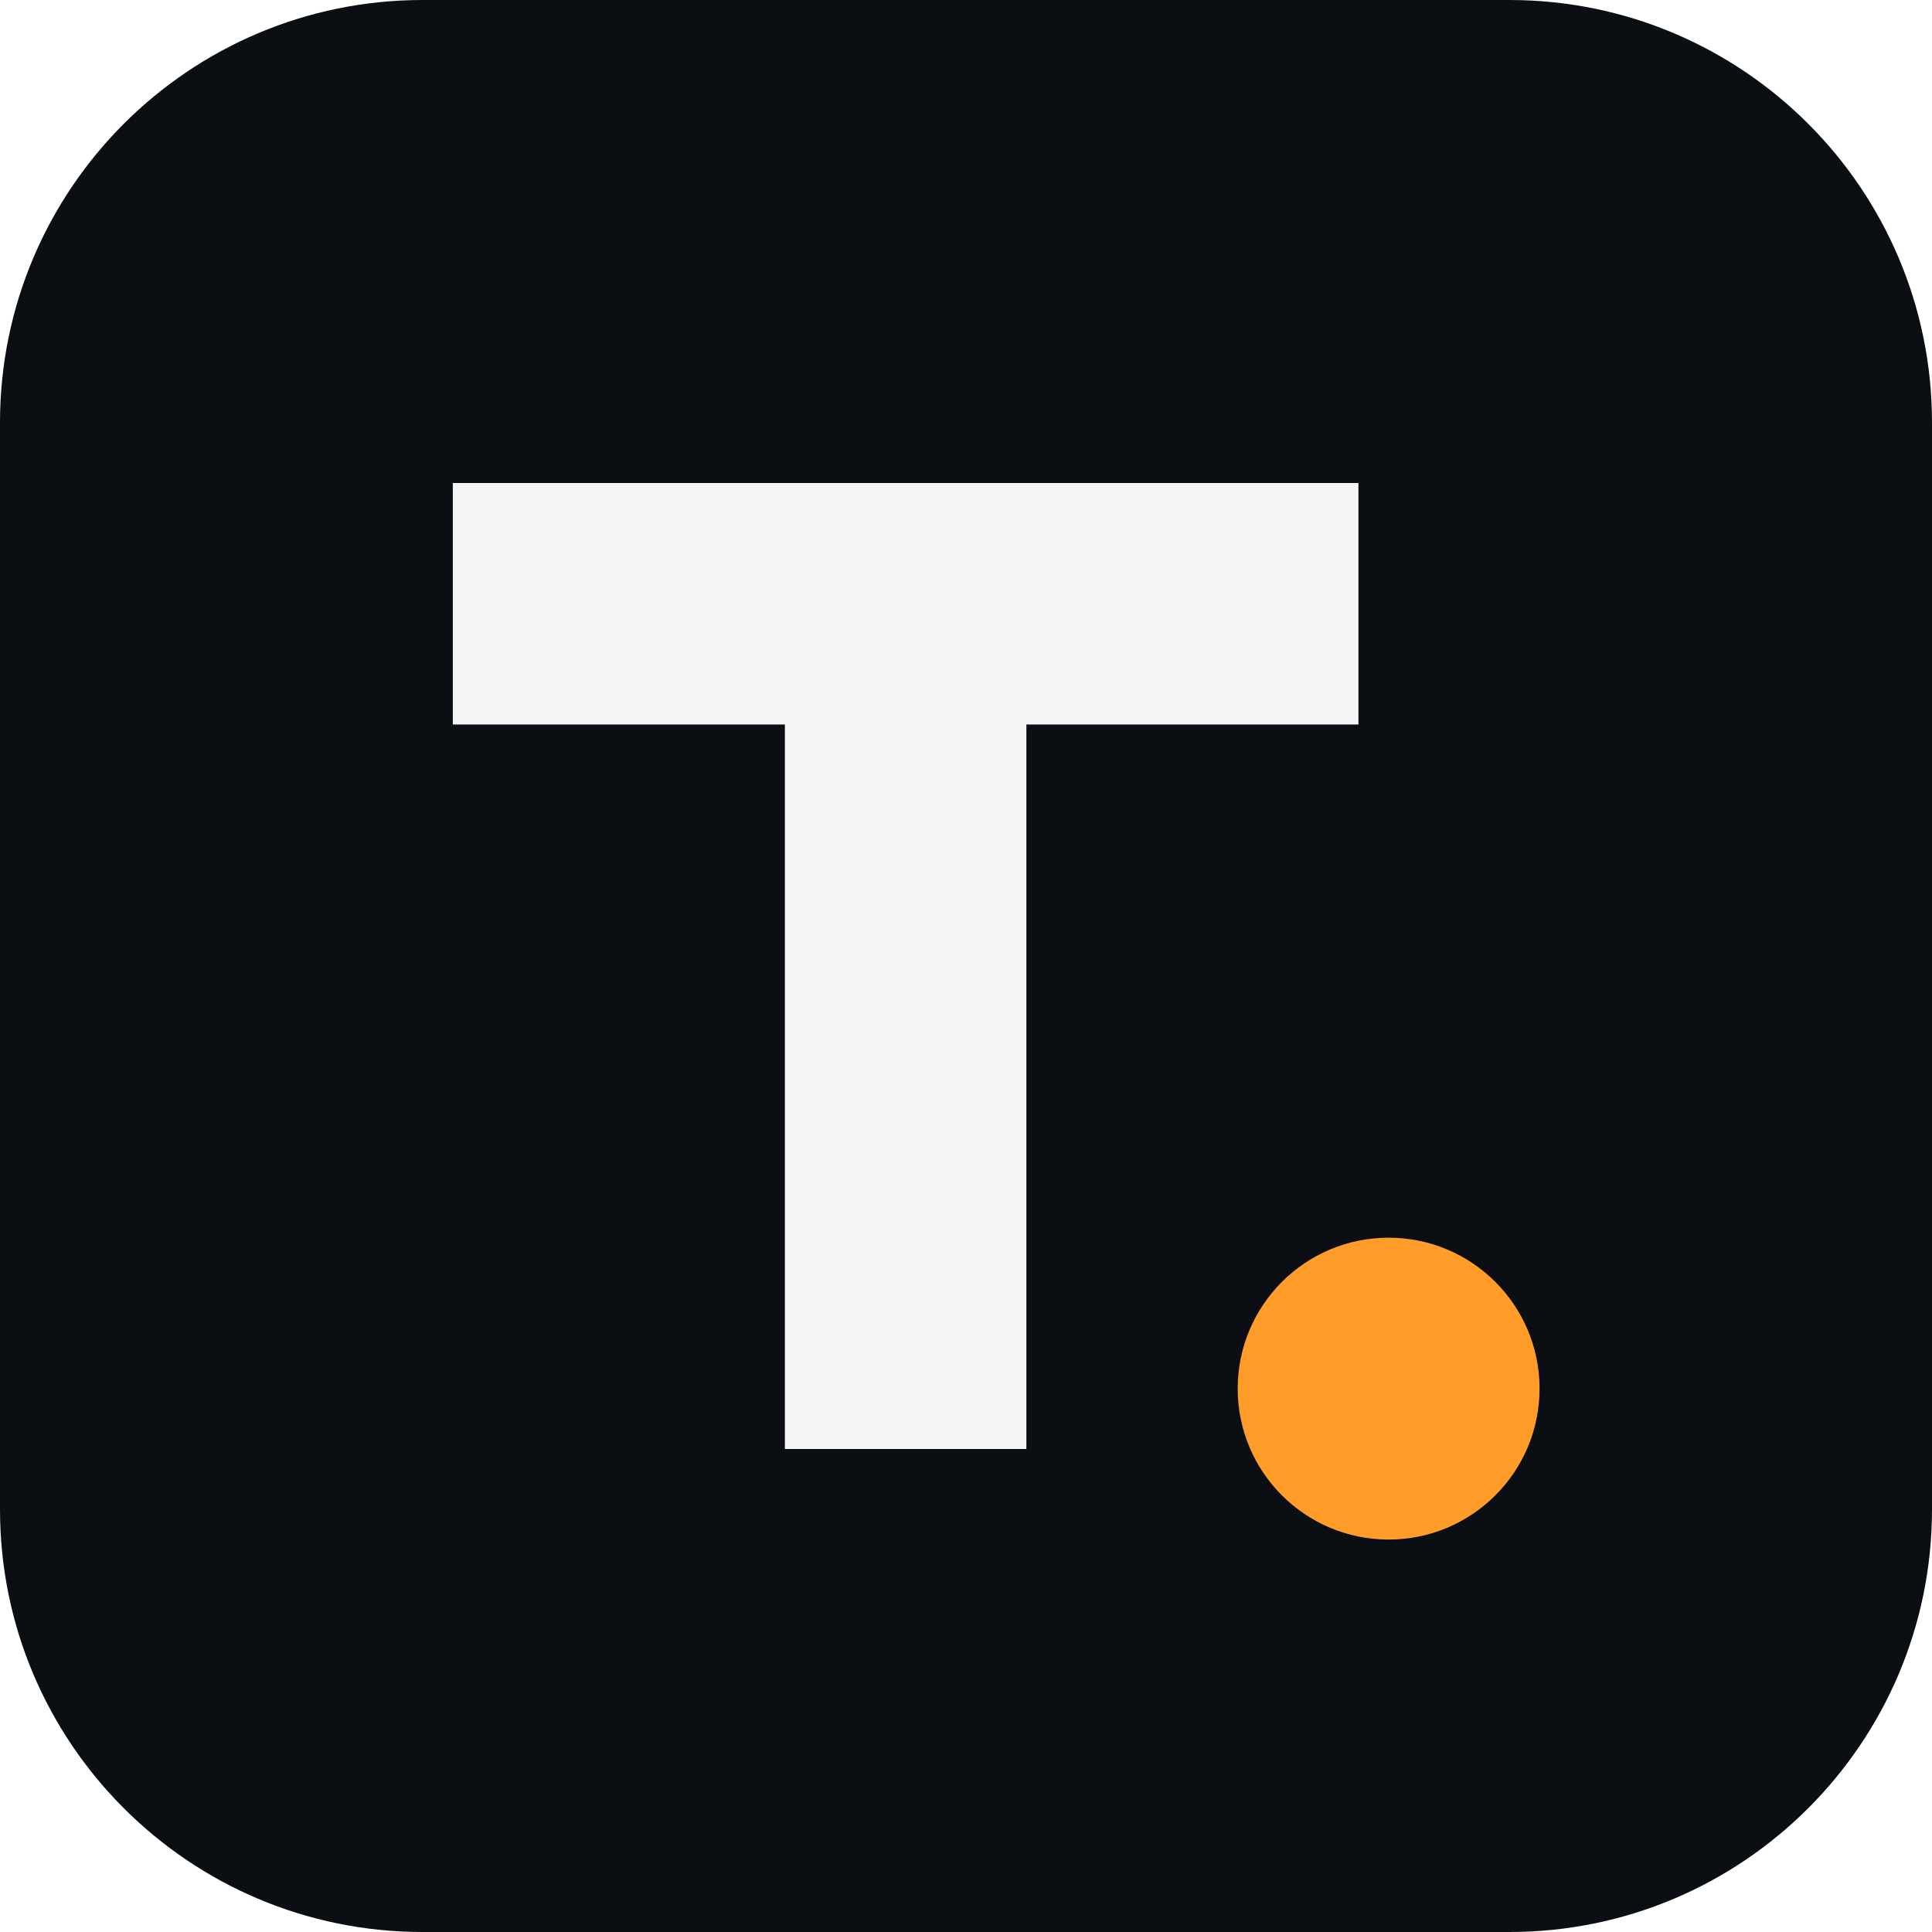
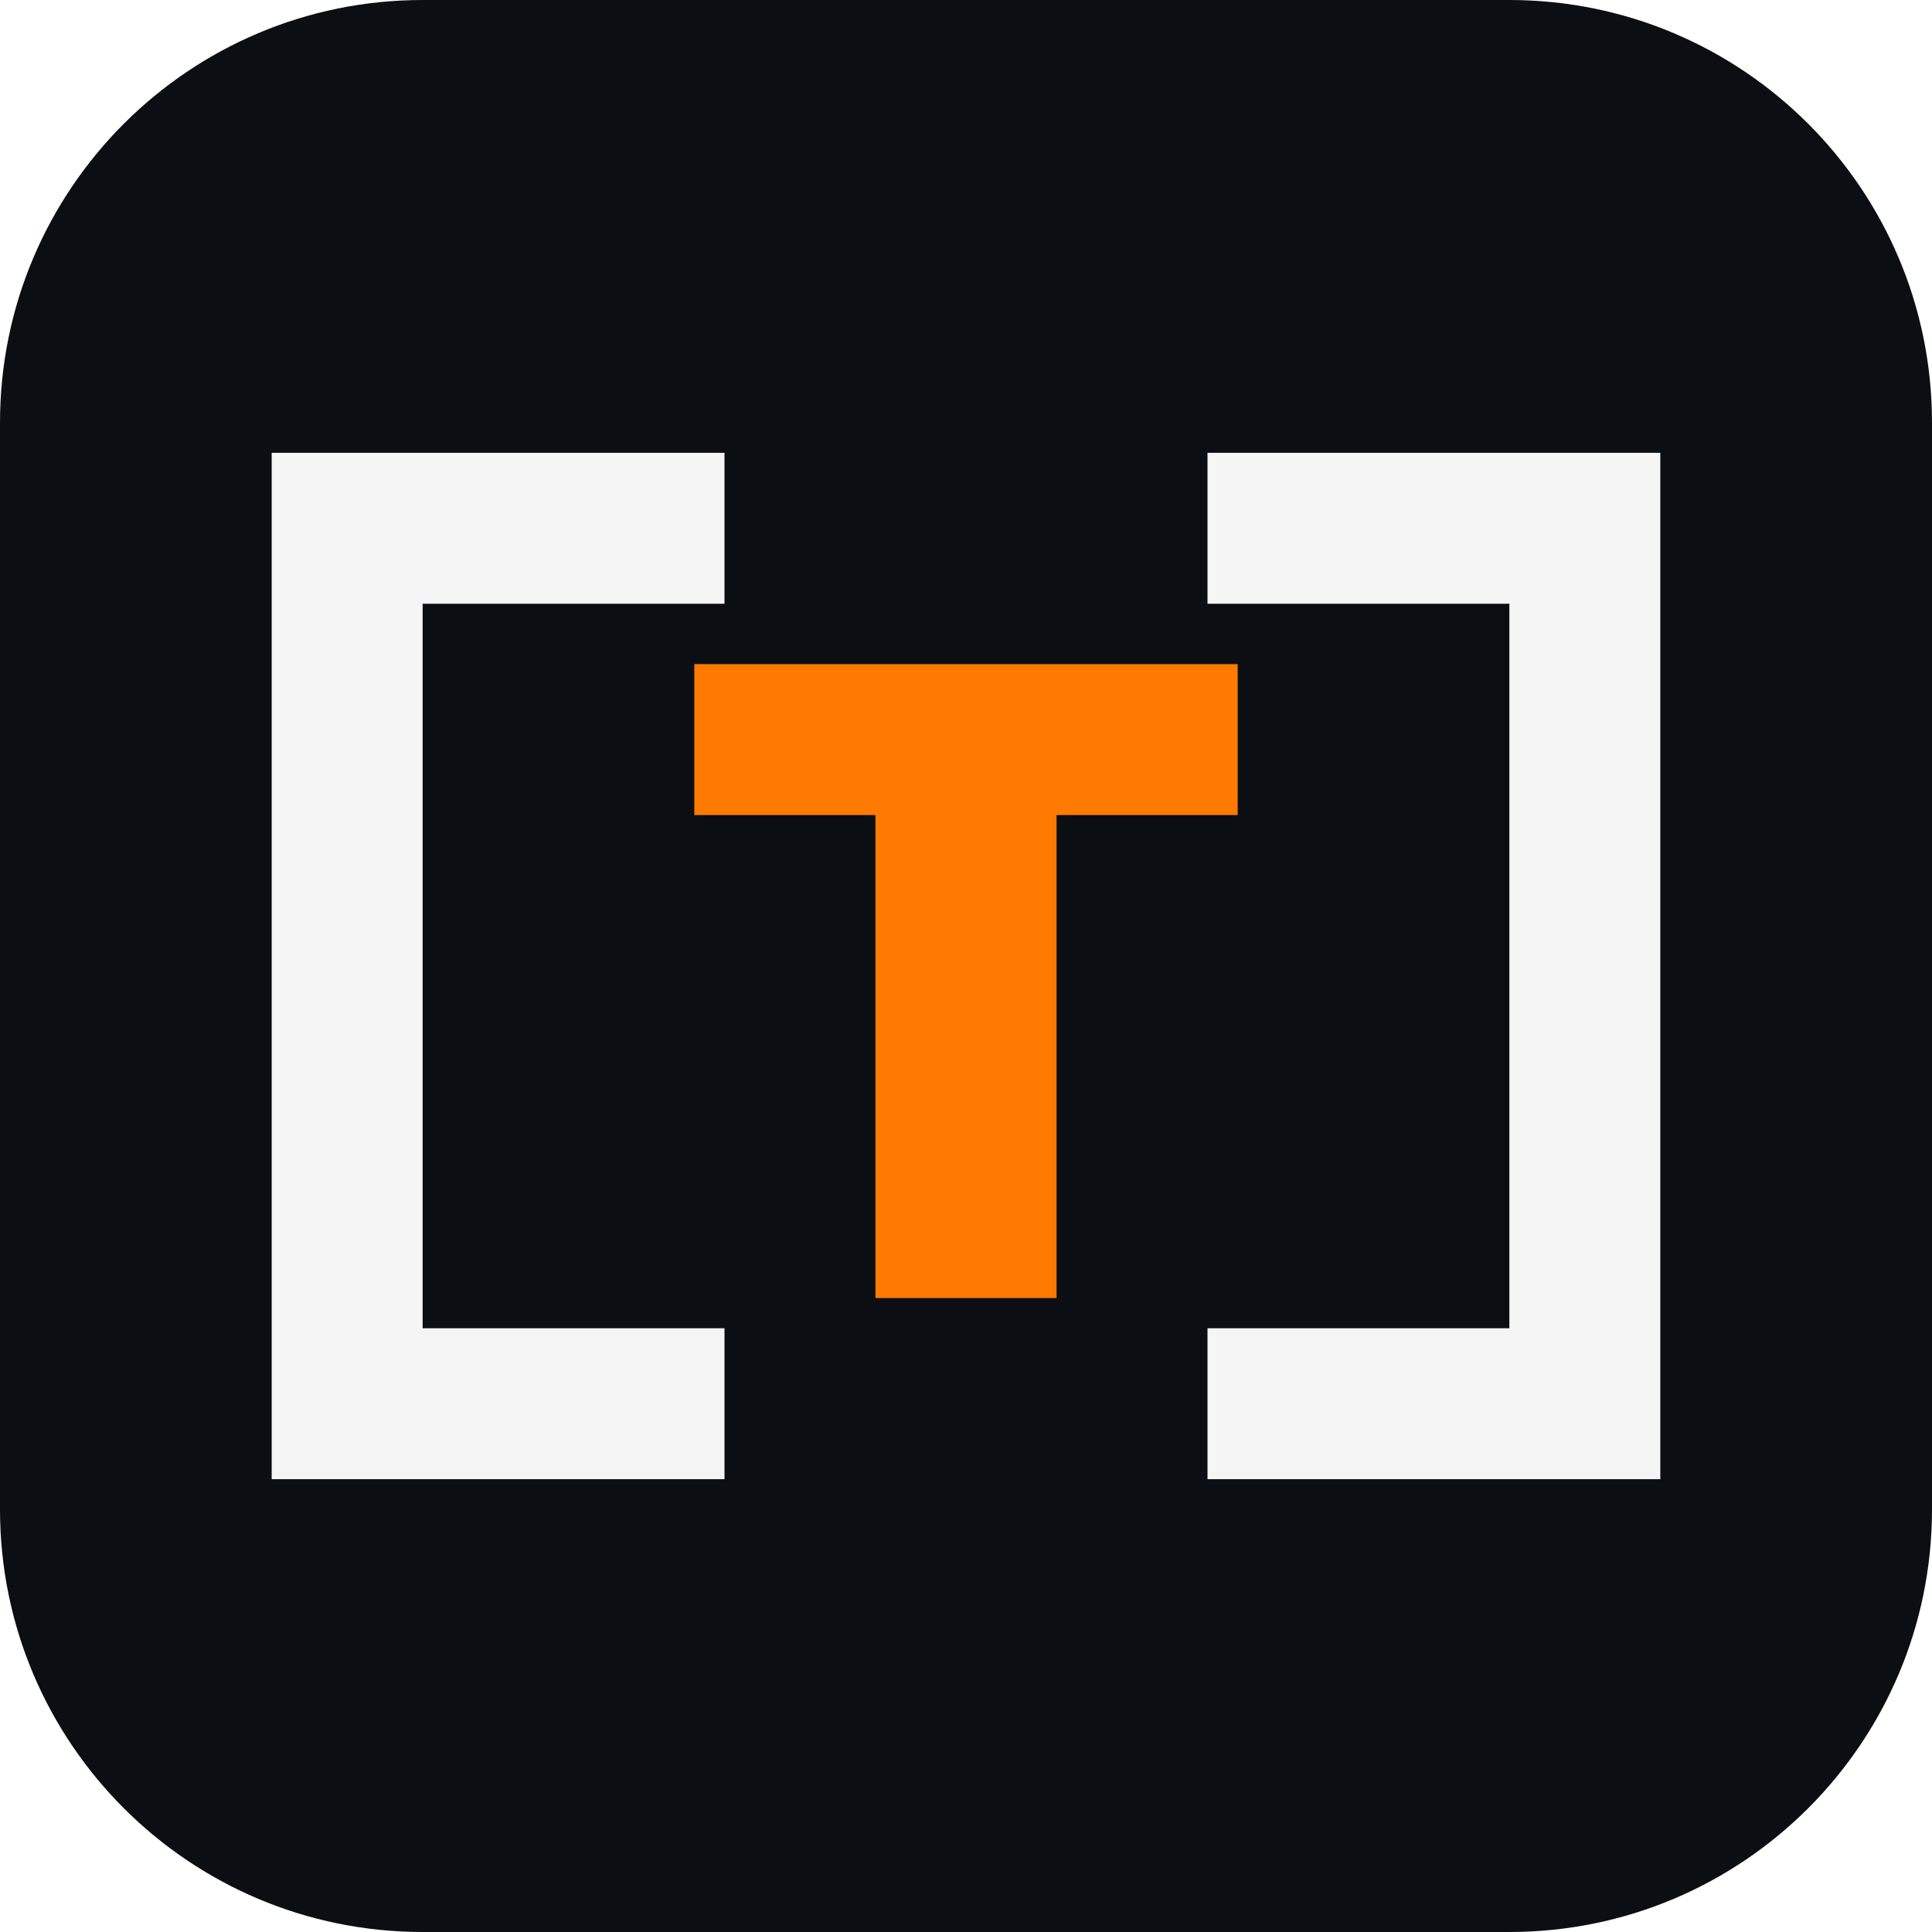
- <svg xmlns="http://www.w3.org/2000/svg" viewBox="0 0 64 64">
+ <svg xmlns="http://www.w3.org/2000/svg" viewBox="0 0 64 64" aria-hidden="true">
  <rect width="64" height="64" rx="14" fill="#0b0f14" />
-   <path d="M15 16H45V24H34V48H26V24H15Z" fill="#f5f5f5" />
-   <circle cx="46" cy="46" r="5" fill="#ff9c2a" />
+   <path d="M9 15h15v5H14v24h10v5H9zM55 15H40v5h10v24H40v5h15z" fill="#f5f5f5" />
+   <path d="M23 22h18v5h-6v16h-6V27h-6z" fill="#ff7a00" />
</svg>
